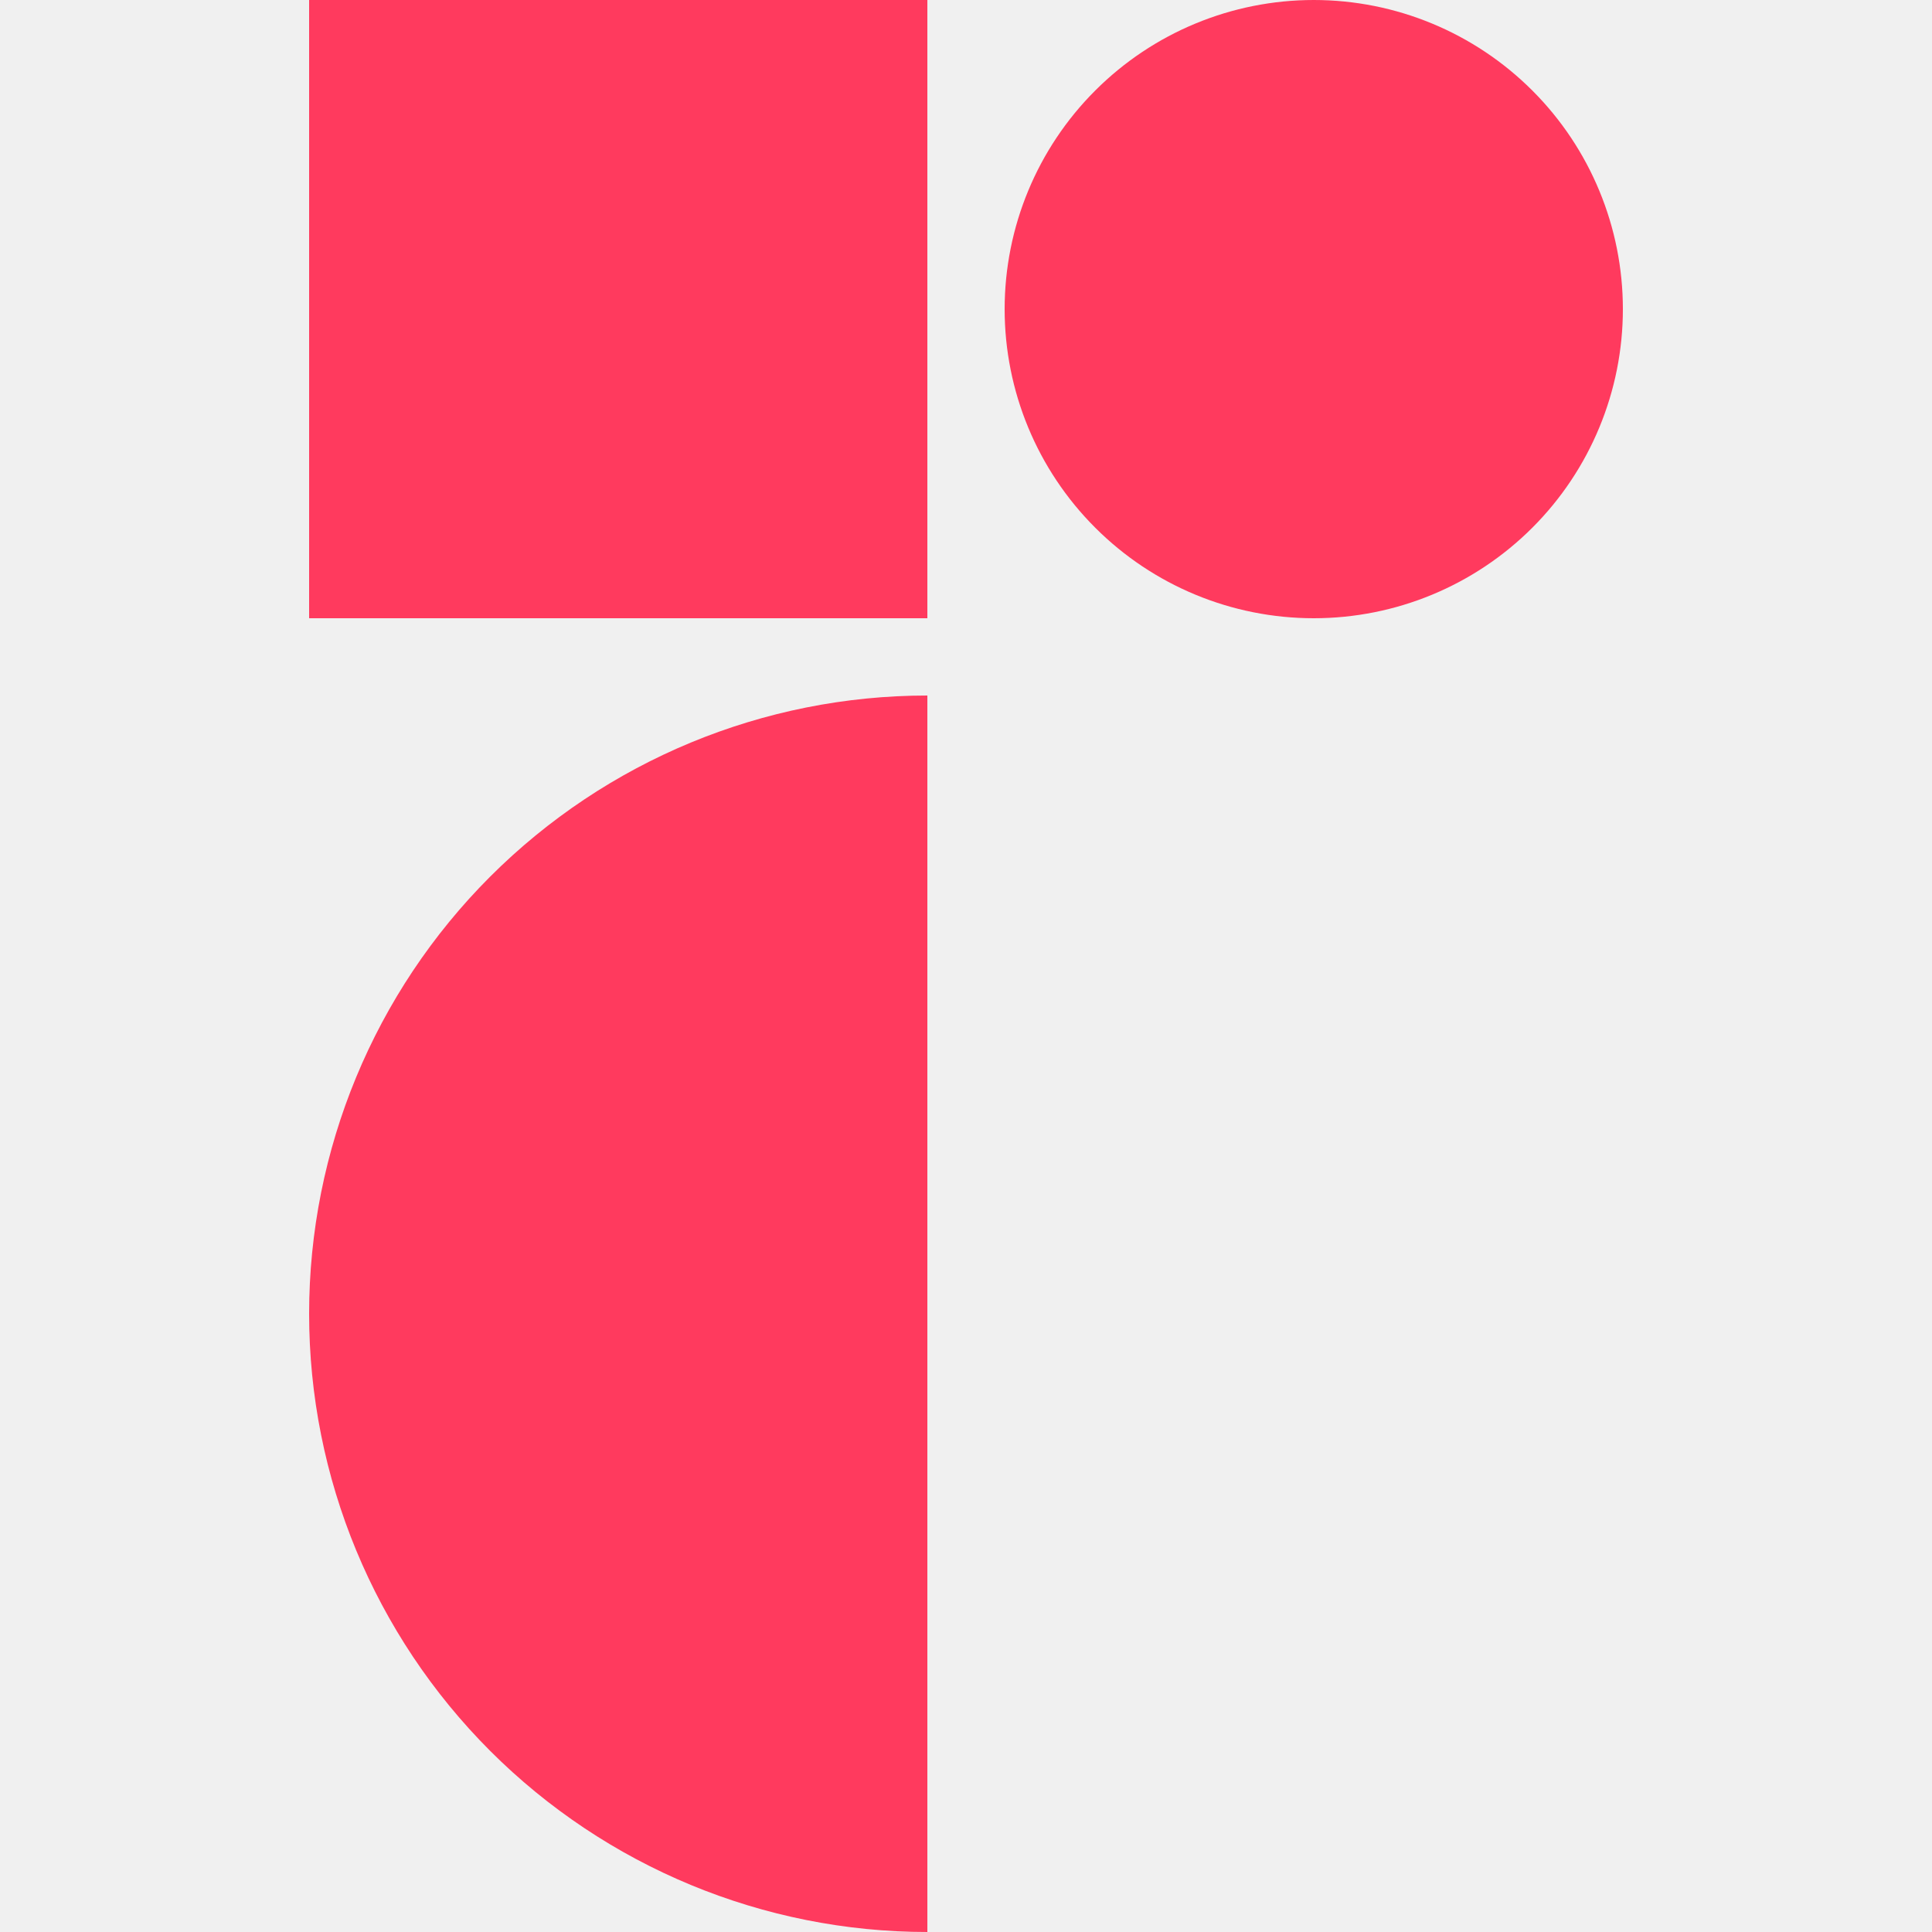
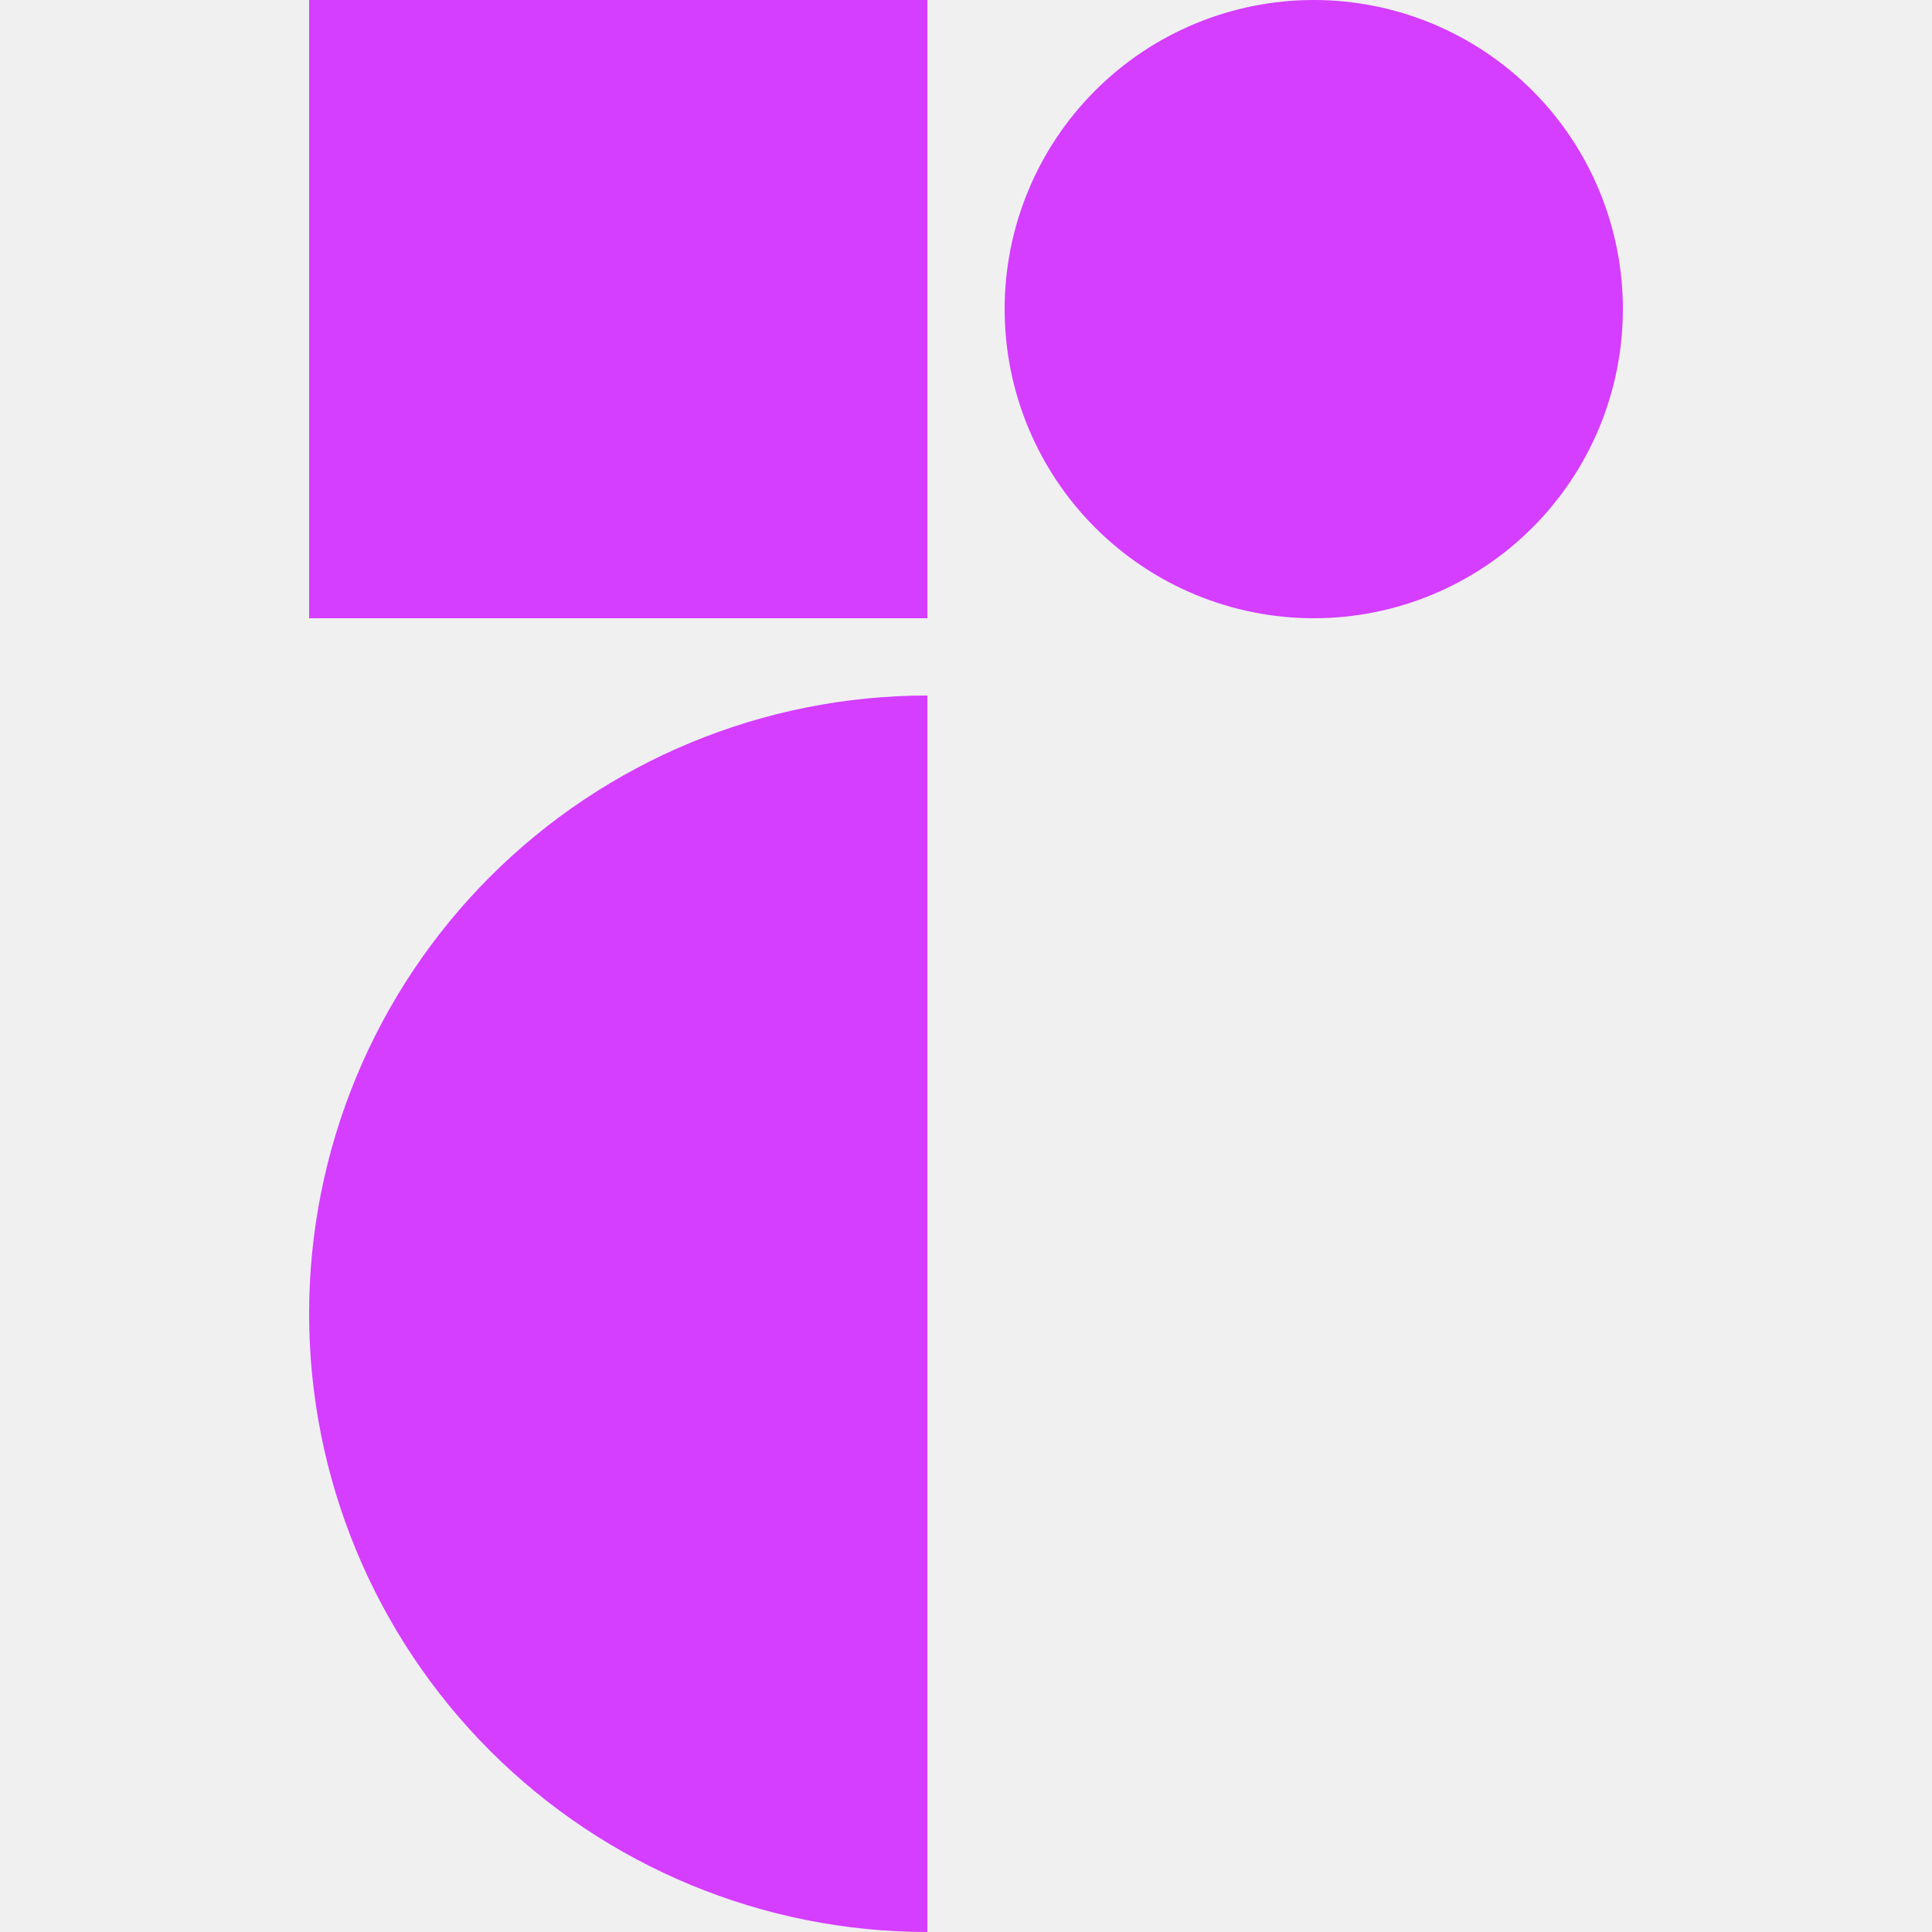
<svg xmlns="http://www.w3.org/2000/svg" width="40" height="40" viewBox="0 0 40 40" fill="none">
  <g clip-path="url(#clip0_1027_45)">
    <mask id="mask0_1027_45" style="mask-type:luminance" maskUnits="userSpaceOnUse" x="0" y="0" width="40" height="40">
      <path d="M40 0H0V40H40V0Z" fill="white" />
    </mask>
    <g mask="url(#mask0_1027_45)">
-       <path d="M19.2 40C15.805 40 12.55 38.651 10.149 36.251C7.749 33.85 6.4 30.595 6.4 27.2C6.4 23.805 7.749 20.549 10.149 18.149C12.55 15.749 15.805 14.4 19.2 14.4V40ZM19.2 0H6.4V12.8H19.2V0ZM27.2 12.8C28.898 12.8 30.525 12.126 31.726 10.925C32.926 9.725 33.6 8.097 33.6 6.4C33.6 4.703 32.926 3.075 31.726 1.875C30.525 0.674 28.898 0 27.2 0C25.503 0 23.875 0.674 22.675 1.875C21.474 3.075 20.8 4.703 20.8 6.4C20.8 8.097 21.474 9.725 22.675 10.925C23.875 12.126 25.503 12.8 27.2 12.8Z" fill="#FF3A5E" />
+       <path d="M19.2 40C15.805 40 12.55 38.651 10.149 36.251C7.749 33.85 6.4 30.595 6.4 27.2C6.4 23.805 7.749 20.549 10.149 18.149C12.55 15.749 15.805 14.4 19.2 14.4V40ZM19.2 0H6.4V12.8H19.2V0ZM27.2 12.8C28.898 12.8 30.525 12.126 31.726 10.925C32.926 9.725 33.6 8.097 33.6 6.4C33.6 4.703 32.926 3.075 31.726 1.875C30.525 0.674 28.898 0 27.2 0C25.503 0 23.875 0.674 22.675 1.875C21.474 3.075 20.8 4.703 20.8 6.4C20.8 8.097 21.474 9.725 22.675 10.925C23.875 12.126 25.503 12.8 27.2 12.8Z" fill="#d53dff" />
    </g>
  </g>
  <defs>
    <clipPath id="clip0_1027_45">
      <rect width="40" height="40" fill="white" />
    </clipPath>
  </defs>
</svg>
